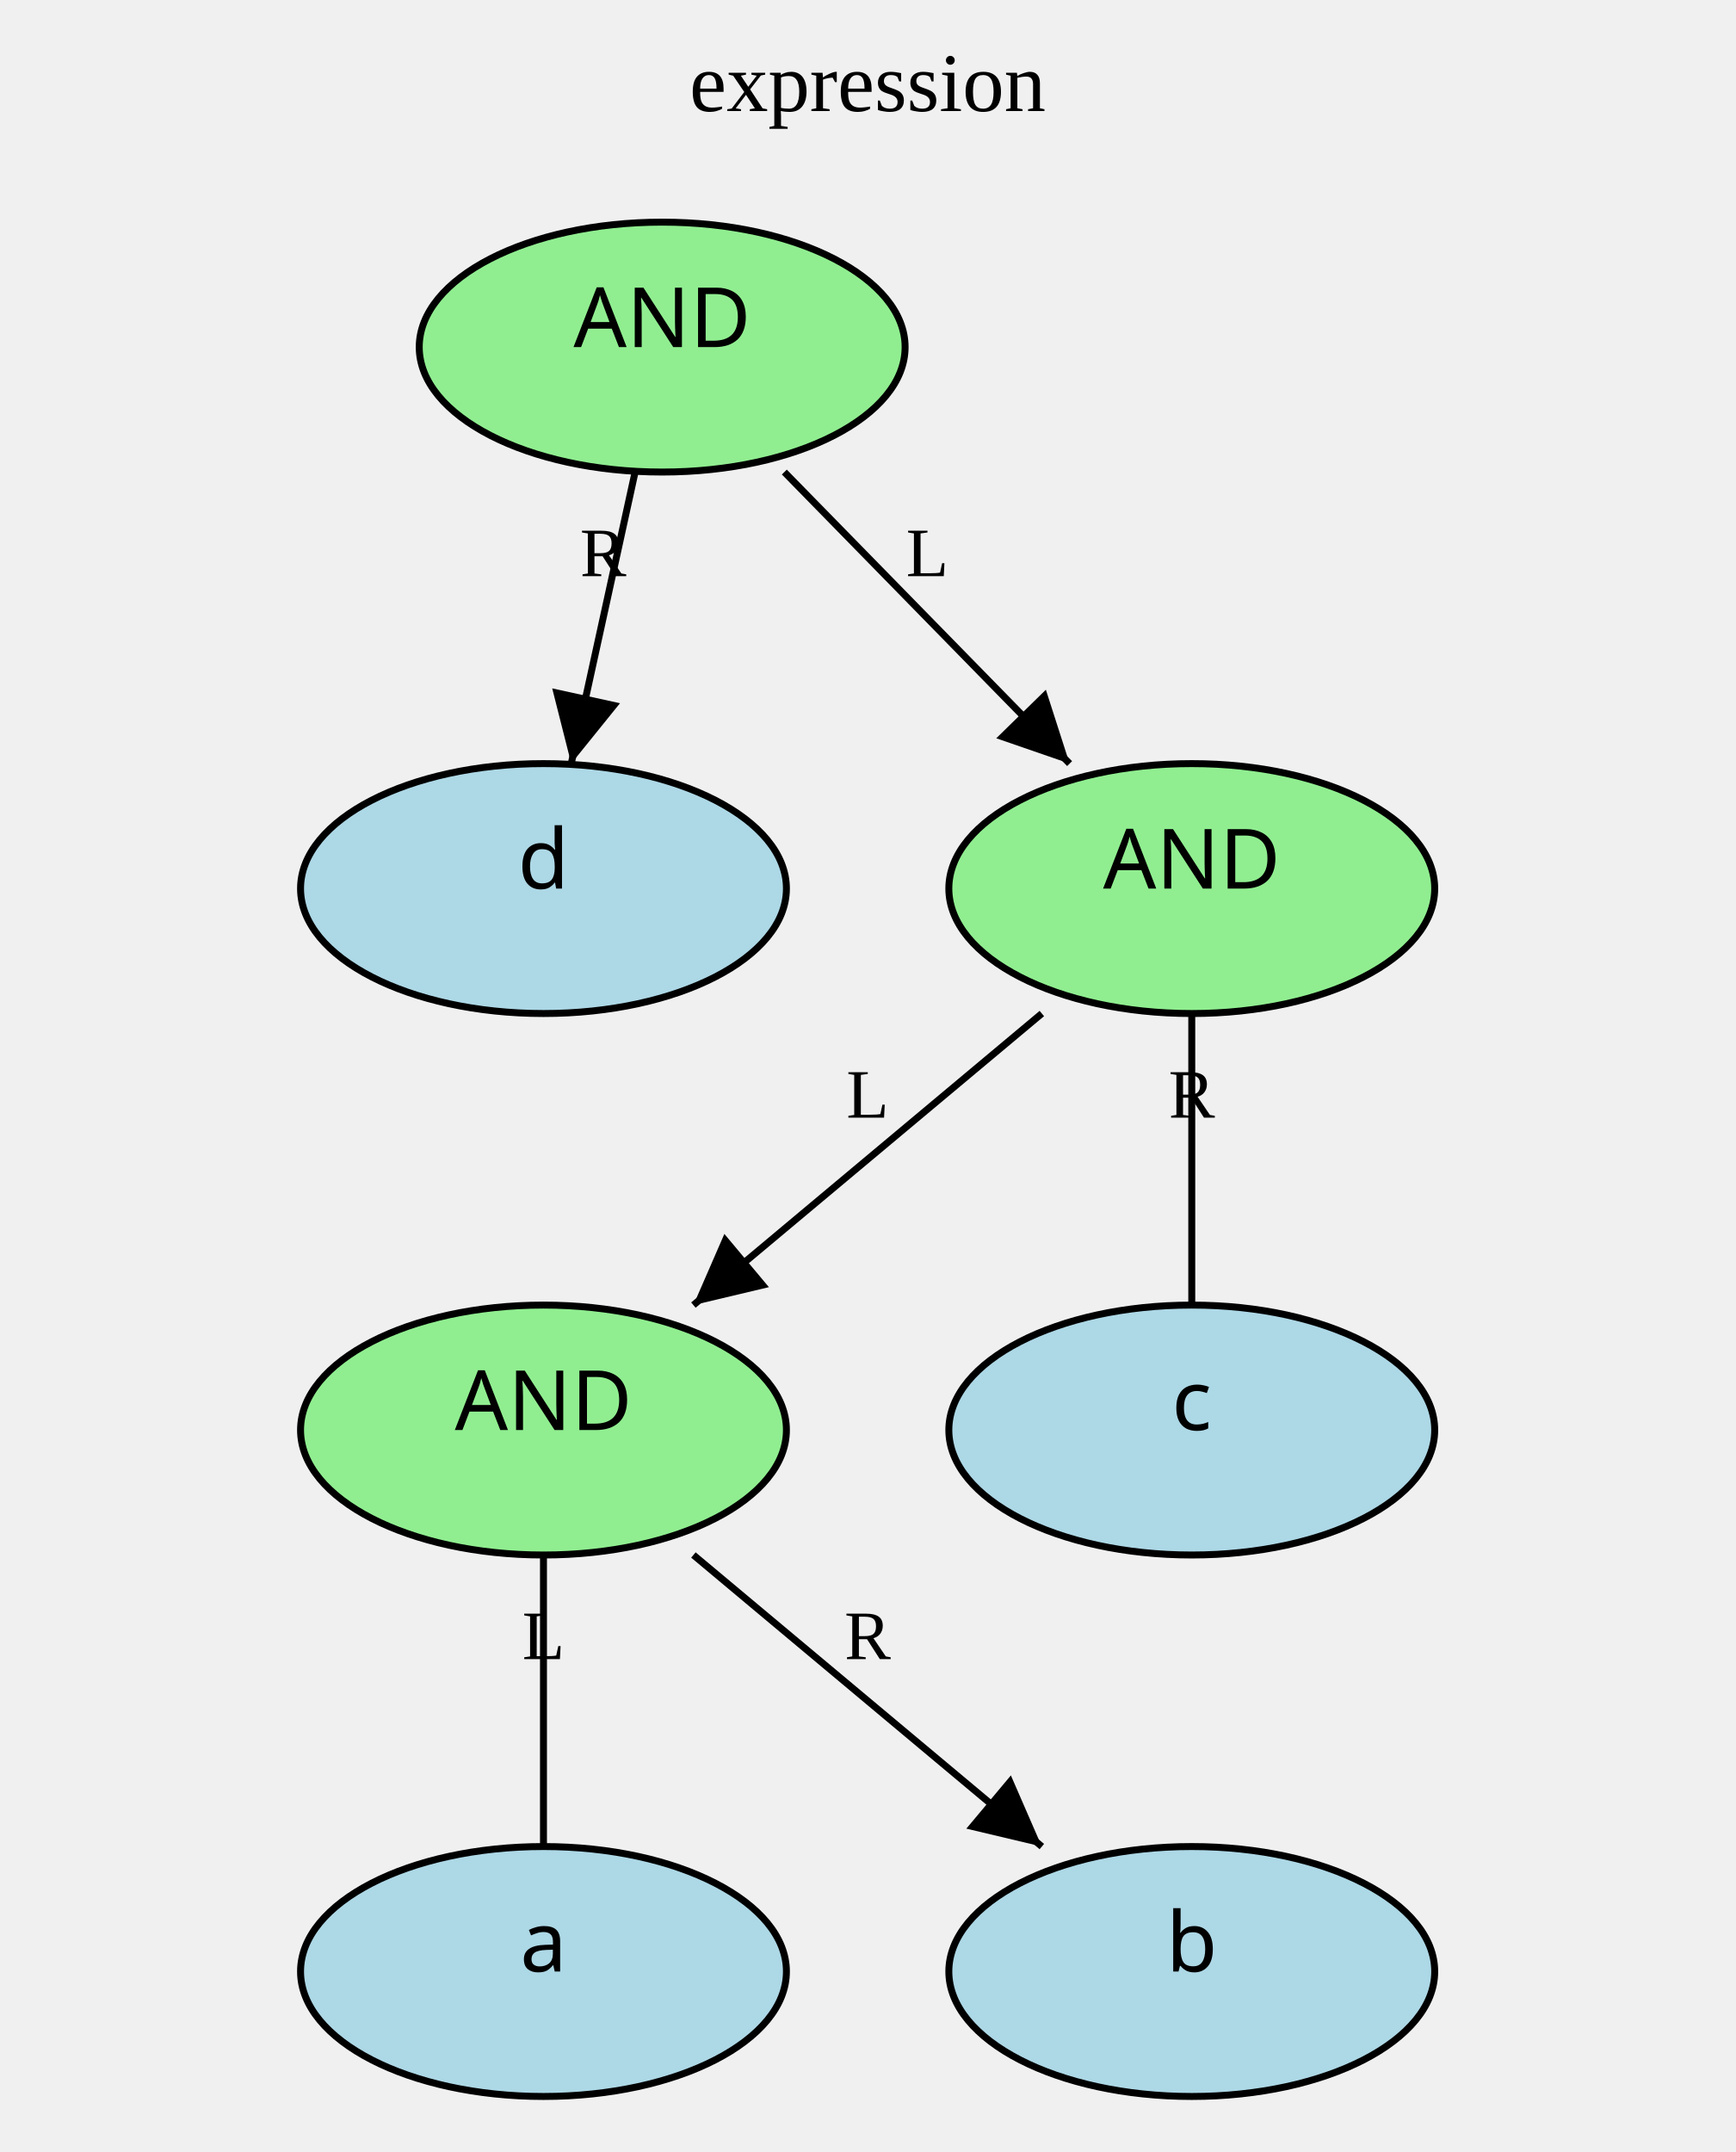
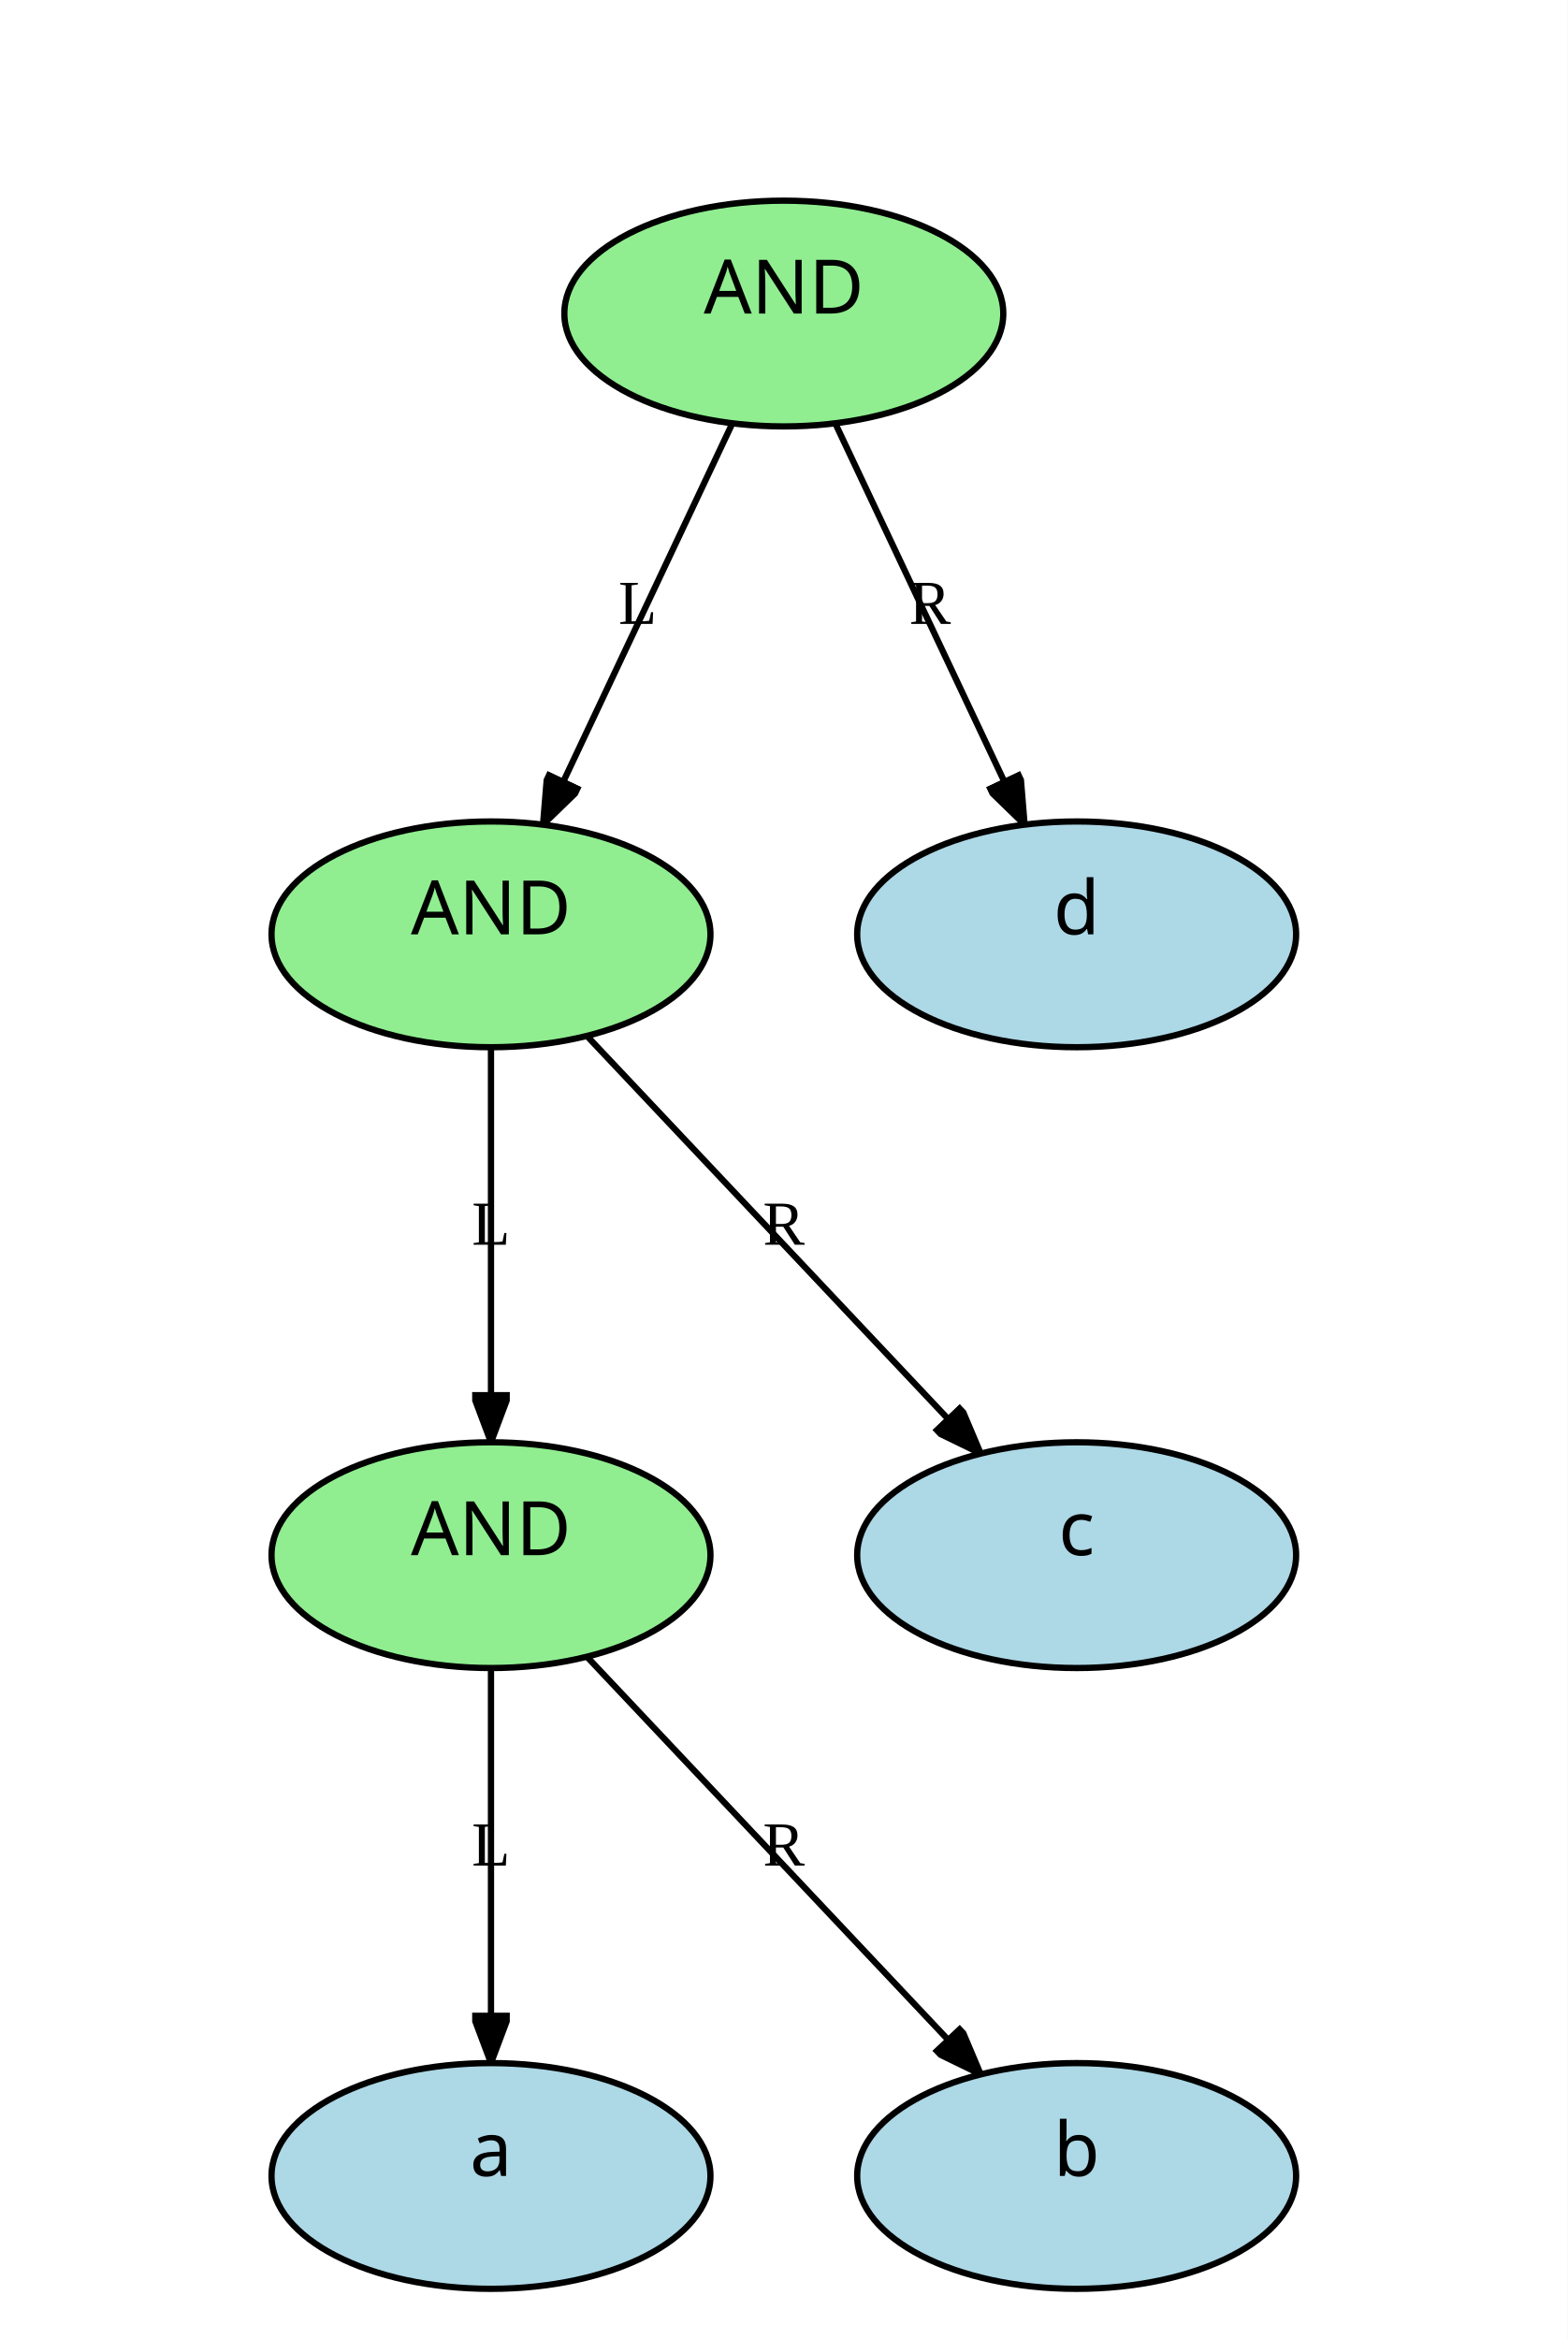
- <svg xmlns="http://www.w3.org/2000/svg" width="250" height="310" viewBox="0 0 250 310">
+ <svg xmlns="http://www.w3.org/2000/svg" width="250" height="373" viewBox="0 0 250 373">
  <text x="125" y="16" text-anchor="middle">expression</text>
+   <rect width="100%" height="100%" fill="#ffffff" />
  <defs>
-     <marker id="dagir-arrow" markerWidth="10" markerHeight="10" refX="10" refY="5" orient="auto">
-       <path d="M0,0 L10,5 L0,10 z" fill="black" />
+     <marker id="dagir-arrow-0" viewBox="0 0 8 6" markerWidth="8" markerHeight="6" refX="8" refY="3" orient="auto" markerUnits="userSpaceOnUse">
+       <path d="M0 0 L8 3 L0 6 z" fill="#000000" stroke="#000000" />
    </marker>
  </defs>
-   <line x1="113.0" y1="68.0" x2="154.1" y2="110.0" stroke="#000000" stroke-width="1" marker-end="url(#dagir-arrow)" />
-   <text x="133.6" y="83.0" text-anchor="middle" font-size="10">L</text>
-   <line x1="91.5" y1="68.0" x2="82.3" y2="110.0" stroke="#000000" stroke-width="1" marker-end="url(#dagir-arrow)" />
-   <text x="86.9" y="83.0" text-anchor="middle" font-size="10">R</text>
-   <line x1="150.1" y1="146.0" x2="99.9" y2="188.0" stroke="#000000" stroke-width="1" marker-end="url(#dagir-arrow)" />
-   <text x="125.0" y="161.0" text-anchor="middle" font-size="10">L</text>
-   <line x1="171.7" y1="128.0" x2="171.7" y2="206.0" stroke="#000000" stroke-width="1" marker-end="url(#dagir-arrow)" />
-   <text x="171.7" y="161.0" text-anchor="middle" font-size="10">R</text>
-   <line x1="78.3" y1="206.0" x2="78.3" y2="284.0" stroke="#000000" stroke-width="1" marker-end="url(#dagir-arrow)" />
-   <text x="78.3" y="239.0" text-anchor="middle" font-size="10">L</text>
-   <line x1="99.9" y1="224.0" x2="150.1" y2="266.0" stroke="#000000" stroke-width="1" marker-end="url(#dagir-arrow)" />
-   <text x="125.0" y="239.0" text-anchor="middle" font-size="10">R</text>
-   <g id="dagir-2640798839264">
-     <ellipse cx="95.4" cy="50.0" rx="35.0" ry="18.0" fill="lightgreen" stroke="#000000" stroke-width="1" />
-     <text x="95.4" y="50.0" text-anchor="middle" alignment-baseline="middle" font-family="sans-serif" font-size="12">AND</text>
+   <line x1="116.8" y1="67.5" x2="86.6" y2="131.5" stroke="#000000" stroke-width="1" color="#000000" />
+   <text x="101.7" y="99.5" text-anchor="middle" alignment-baseline="middle" font-size="10">L</text>
+   <line x1="133.2" y1="67.5" x2="163.4" y2="131.5" stroke="#000000" stroke-width="1" color="#000000" />
+   <text x="148.3" y="99.5" text-anchor="middle" alignment-baseline="middle" font-size="10">R</text>
+   <line x1="78.3" y1="167.0" x2="78.3" y2="230.0" stroke="#000000" stroke-width="1" color="#000000" />
+   <text x="78.3" y="198.5" text-anchor="middle" alignment-baseline="middle" font-size="10">L</text>
+   <line x1="93.6" y1="165.2" x2="156.4" y2="231.8" stroke="#000000" stroke-width="1" color="#000000" />
+   <text x="125.0" y="198.5" text-anchor="middle" alignment-baseline="middle" font-size="10">R</text>
+   <line x1="78.3" y1="266.0" x2="78.3" y2="329.0" stroke="#000000" stroke-width="1" color="#000000" />
+   <text x="78.3" y="297.5" text-anchor="middle" alignment-baseline="middle" font-size="10">L</text>
+   <line x1="93.6" y1="264.2" x2="156.4" y2="330.8" stroke="#000000" stroke-width="1" color="#000000" />
+   <text x="125.0" y="297.5" text-anchor="middle" alignment-baseline="middle" font-size="10">R</text>
+   <g id="dagir-2254157740816">
+     <ellipse cx="125.0" cy="50.0" rx="35.0" ry="18.0" fill="lightgreen" stroke="#000000" stroke-width="1" />
+     <text x="125.0" y="50.0" text-anchor="middle" alignment-baseline="middle" font-family="sans-serif" font-size="12">AND</text>
  </g>
-   <g id="dagir-2640798839600">
-     <ellipse cx="171.7" cy="128.0" rx="35.0" ry="18.0" fill="lightgreen" stroke="#000000" stroke-width="1" />
-     <text x="171.7" y="128.0" text-anchor="middle" alignment-baseline="middle" font-family="sans-serif" font-size="12">AND</text>
+   <g id="dagir-2254157742112">
+     <ellipse cx="78.3" cy="149.0" rx="35.0" ry="18.0" fill="lightgreen" stroke="#000000" stroke-width="1" />
+     <text x="78.3" y="149.0" text-anchor="middle" alignment-baseline="middle" font-family="sans-serif" font-size="12">AND</text>
  </g>
-   <g id="dagir-2640798840320">
-     <ellipse cx="78.3" cy="128.0" rx="35.0" ry="18.0" fill="lightblue" stroke="#000000" stroke-width="1" />
-     <text x="78.3" y="128.0" text-anchor="middle" alignment-baseline="middle" font-family="sans-serif" font-size="12">d</text>
+   <g id="dagir-2254157740384">
+     <ellipse cx="171.7" cy="149.0" rx="35.0" ry="18.0" fill="lightblue" stroke="#000000" stroke-width="1" />
+     <text x="171.7" y="149.0" text-anchor="middle" alignment-baseline="middle" font-family="sans-serif" font-size="12">d</text>
  </g>
-   <g id="dagir-2640798839408">
-     <ellipse cx="78.3" cy="206.0" rx="35.0" ry="18.0" fill="lightgreen" stroke="#000000" stroke-width="1" />
-     <text x="78.3" y="206.0" text-anchor="middle" alignment-baseline="middle" font-family="sans-serif" font-size="12">AND</text>
+   <g id="dagir-2254157741440">
+     <ellipse cx="78.3" cy="248.0" rx="35.0" ry="18.0" fill="lightgreen" stroke="#000000" stroke-width="1" />
+     <text x="78.3" y="248.0" text-anchor="middle" alignment-baseline="middle" font-family="sans-serif" font-size="12">AND</text>
  </g>
-   <g id="dagir-2640798839168">
-     <ellipse cx="171.7" cy="206.0" rx="35.0" ry="18.0" fill="lightblue" stroke="#000000" stroke-width="1" />
-     <text x="171.7" y="206.0" text-anchor="middle" alignment-baseline="middle" font-family="sans-serif" font-size="12">c</text>
+   <g id="dagir-2254157742160">
+     <ellipse cx="171.7" cy="248.0" rx="35.0" ry="18.0" fill="lightblue" stroke="#000000" stroke-width="1" />
+     <text x="171.7" y="248.0" text-anchor="middle" alignment-baseline="middle" font-family="sans-serif" font-size="12">c</text>
  </g>
-   <g id="dagir-2640798840416">
-     <ellipse cx="78.3" cy="284.0" rx="35.0" ry="18.0" fill="lightblue" stroke="#000000" stroke-width="1" />
-     <text x="78.3" y="284.0" text-anchor="middle" alignment-baseline="middle" font-family="sans-serif" font-size="12">a</text>
+   <g id="dagir-2254157740336">
+     <ellipse cx="78.3" cy="347.0" rx="35.0" ry="18.0" fill="lightblue" stroke="#000000" stroke-width="1" />
+     <text x="78.3" y="347.0" text-anchor="middle" alignment-baseline="middle" font-family="sans-serif" font-size="12">a</text>
  </g>
-   <g id="dagir-2640798840608">
-     <ellipse cx="171.7" cy="284.0" rx="35.0" ry="18.0" fill="lightblue" stroke="#000000" stroke-width="1" />
-     <text x="171.7" y="284.0" text-anchor="middle" alignment-baseline="middle" font-family="sans-serif" font-size="12">b</text>
+   <g id="dagir-2254157742016">
+     <ellipse cx="171.7" cy="347.0" rx="35.0" ry="18.0" fill="lightblue" stroke="#000000" stroke-width="1" />
+     <text x="171.7" y="347.0" text-anchor="middle" alignment-baseline="middle" font-family="sans-serif" font-size="12">b</text>
  </g>
+   <line x1="90.0" y1="124.3" x2="86.6" y2="131.5" stroke="#000000" stroke-width="1" color="#000000" marker-end="url(#dagir-arrow-0)" />
+   <line x1="160.0" y1="124.3" x2="163.4" y2="131.5" stroke="#000000" stroke-width="1" color="#000000" marker-end="url(#dagir-arrow-0)" />
+   <line x1="78.3" y1="222.0" x2="78.3" y2="230.0" stroke="#000000" stroke-width="1" color="#000000" marker-end="url(#dagir-arrow-0)" />
+   <line x1="150.9" y1="226.0" x2="156.4" y2="231.8" stroke="#000000" stroke-width="1" color="#000000" marker-end="url(#dagir-arrow-0)" />
+   <line x1="78.3" y1="321.0" x2="78.3" y2="329.0" stroke="#000000" stroke-width="1" color="#000000" marker-end="url(#dagir-arrow-0)" />
+   <line x1="150.9" y1="325.0" x2="156.4" y2="330.8" stroke="#000000" stroke-width="1" color="#000000" marker-end="url(#dagir-arrow-0)" />
</svg>
